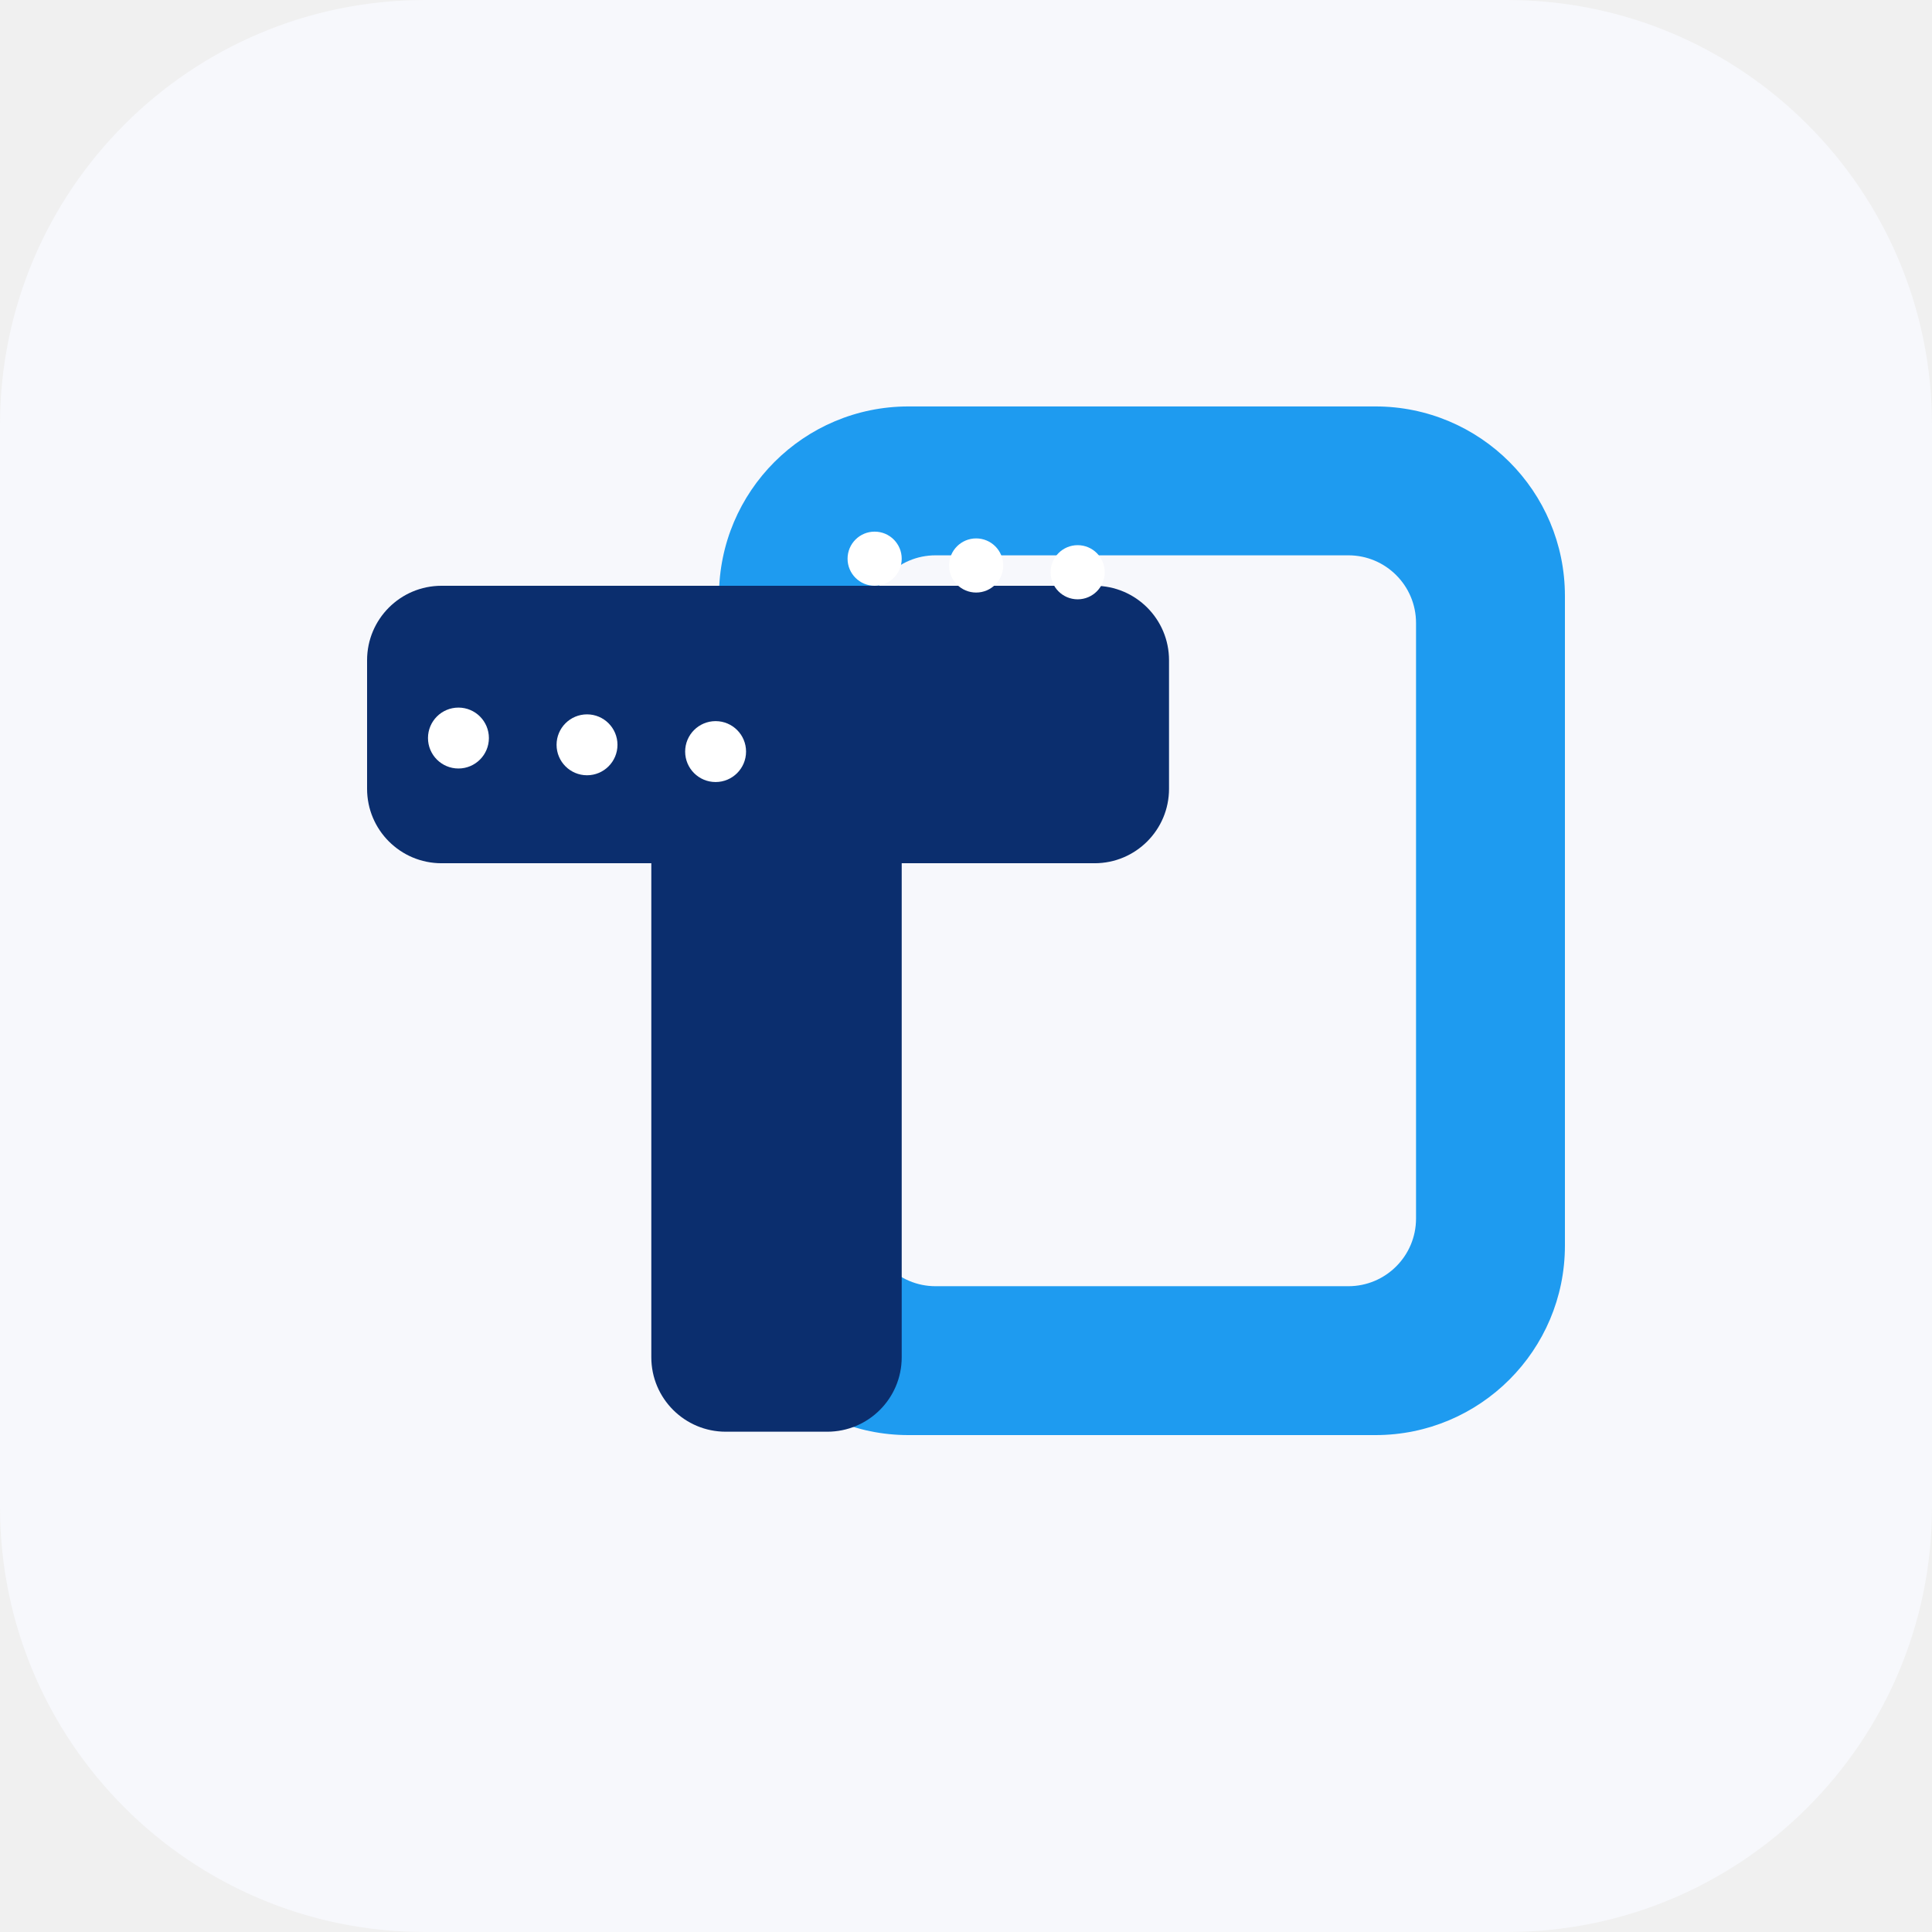
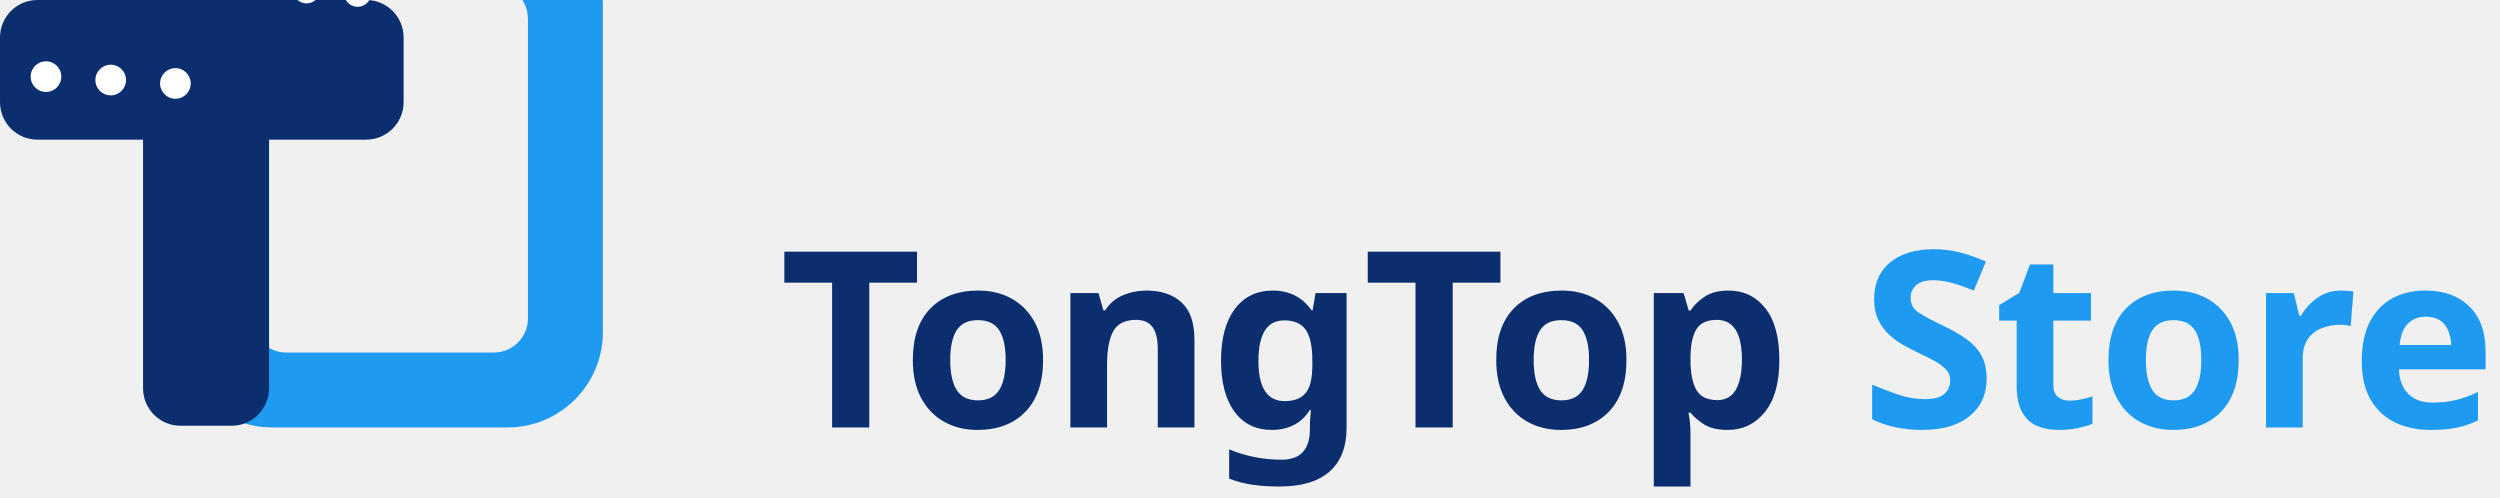
- <svg xmlns="http://www.w3.org/2000/svg" viewBox="0 0 512 512" width="512" height="512" role="img" aria-label="TongTop Store">
-   <rect width="512" height="512" rx="112.64" fill="#F7F8FC" />
-   <g transform="translate(97.280 155.237) scale(0.896723)">
+ <svg xmlns="http://www.w3.org/2000/svg" viewBox="0 0 1468 292" role="img" aria-label="TongTop Store">
+   <g transform="translate(-0.000 0.000)">
    <g fill="none">
      <path fill="#1E9BF0" fill-rule="evenodd" d="M104 3A56 56 0 0 1 160 -53H298A56 56 0 0 1 354 3V195A56 56 0 0 1 298 251H160A56 56 0 0 1 104 195Z              M148 11A20 20 0 0 1 168 -9H290A20 20 0 0 1 310 11V187A20 20 0 0 1 290 207H168A20 20 0 0 1 148 187Z" />
      <path fill="#0B2E6E" d="M0 22A22 22 0 0 1 22 0H215A22 22 0 0 1 237 22V60A22 22 0 0 1 215 82H158V228A22 22 0 0 1 136 250H106A22 22 0 0 1 84 228V82H22A22 22 0 0 1 0 60Z" />
    </g>
    <g fill="#FFFFFF">
      <circle cx="27" cy="45" r="9" />
      <circle cx="65" cy="47" r="9" />
      <circle cx="103" cy="49" r="9" />
    </g>
    <g fill="#FFFFFF">
      <circle cx="150" cy="-8" r="8" />
      <circle cx="180" cy="-6" r="8" />
      <circle cx="210" cy="-4" r="8" />
    </g>
  </g>
+   <text x="457.674" y="251.000" font-family="system-ui, 'Segoe UI Variable Display', 'Segoe UI', 'Microsoft YaHei', sans-serif" font-weight="700" font-size="144.544" letter-spacing="-0.012em" fill="#0B2E6E">TongTop</text>
+   <text x="1092.683" y="251.000" font-family="system-ui, 'Segoe UI Variable Display', 'Segoe UI', 'Microsoft YaHei', sans-serif" font-weight="700" font-size="144.544" letter-spacing="-0.012em" fill="#1E9BF0">Store</text>
</svg>
